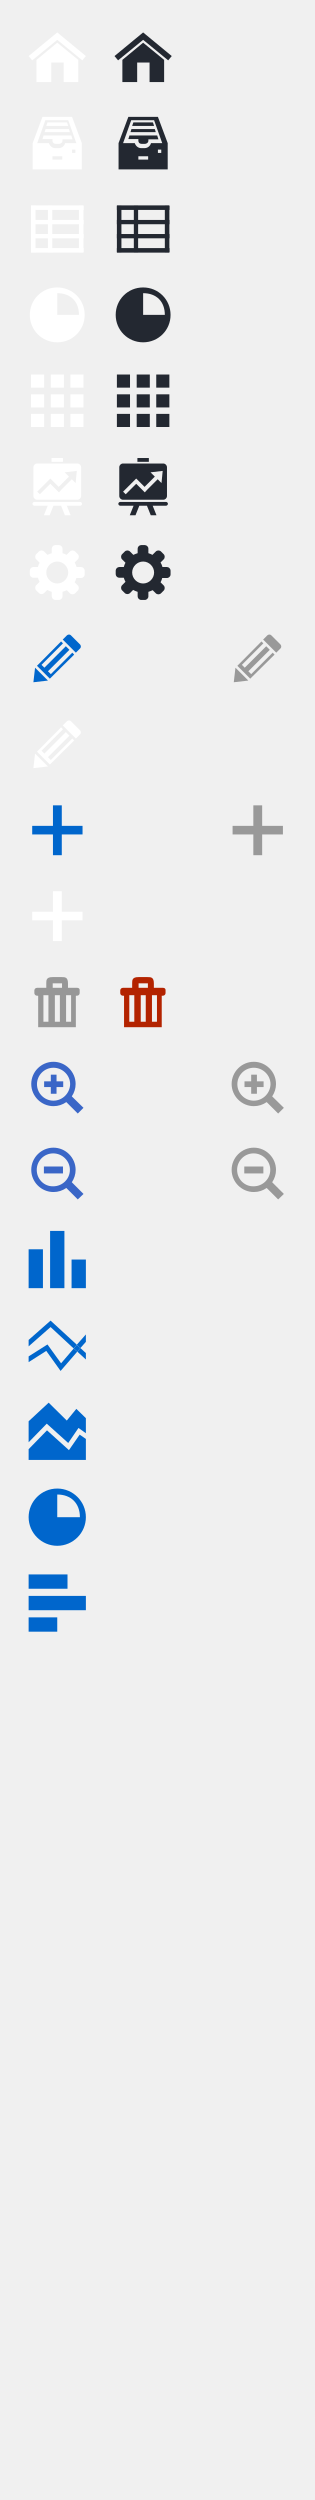
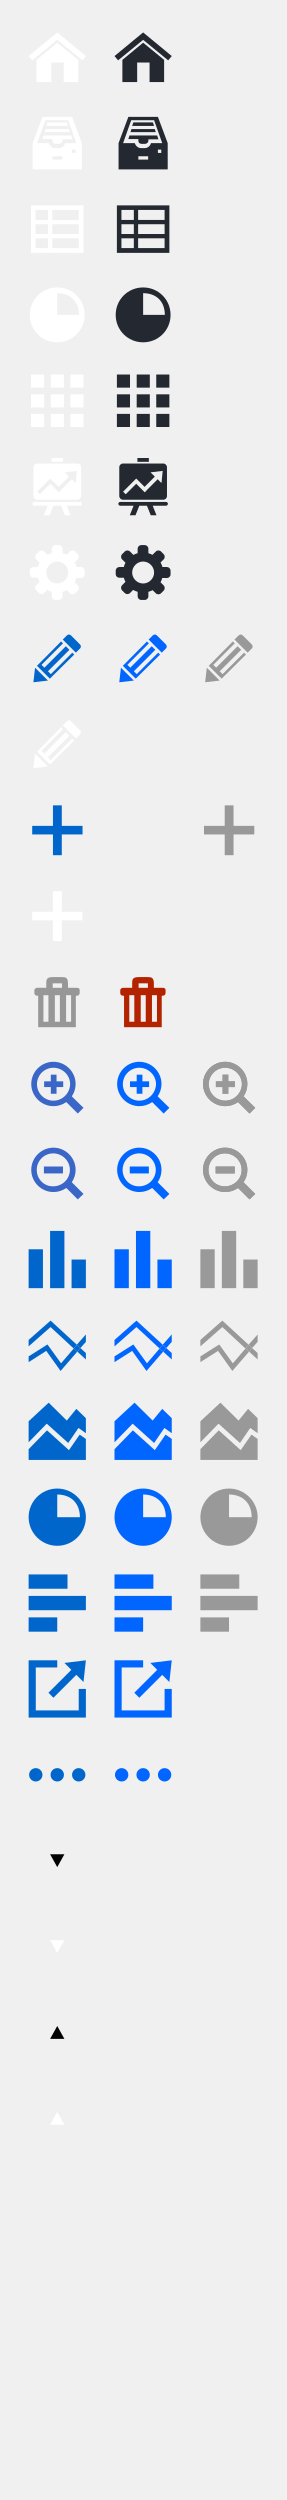
- <svg xmlns="http://www.w3.org/2000/svg" version="1.1" x="0px" y="0px" width="132px" height="1048px" viewBox="0 0 132 1048" enable-background="new 0 0 132 1048" xml:space="preserve">
+ <svg xmlns="http://www.w3.org/2000/svg" version="1.1" x="0px" y="0px" width="120px" height="1048px" viewBox="0 0 120 1048" enable-background="new 0 0 120 1048" xml:space="preserve">
  <g id="Background" display="none">
-     <rect display="inline" opacity="0.5" fill="#BF7F32" width="132" height="1048" />
+     <rect display="inline" opacity="0.5" fill="#BF7F32" width="120" height="1048" />
  </g>
  <g id="Icons">
    <g>
      <rect x="12" y="523.7" fill="#0066CC" width="6" height="16.3" />
      <rect x="21" y="516" fill="#0066CC" width="6" height="24" />
      <rect x="30" y="528" fill="#0066CC" width="6" height="12" />
    </g>
    <g>
      <rect x="12" y="660" fill="#0066CC" width="16.3" height="6" />
      <rect x="12" y="669" fill="#0066CC" width="24" height="6" />
      <rect x="12" y="678" fill="#0066CC" width="12" height="6" />
    </g>
    <path fill="#0066CC" d="M24,624c-6.6,0-12,5.4-12,12s5.4,12,12,12s12-5.4,12-12S30.6,624,24,624z M24,636v-9.5   c5.8,0,9.5,3.7,9.5,9.5H24z" />
    <g>
      <polygon fill="#0066CC" points="33.4,601.4 28.9,607.9 19.7,599.6 12,607.5 12,612 36,612 36,603.2   " />
      <polygon fill="#0066CC" points="19.6,596.8 28.6,604.9 32.9,598.6 36,600.8 36,594.5 32,590.6 28,595.5 20.4,588 12,595.8     12,604.6   " />
    </g>
    <g>
      <polygon fill="none" points="25.6,571.5 30.9,565.3 21.2,556.3 12,564.4 12,568.6 19.9,563.6   " />
      <polygon fill="#0066CC" points="30.9,565.3 32.2,563.7 21.2,553.6 12,561.7 12,564.4 21.2,556.3   " />
      <polygon fill="#0066CC" points="33.7,565.1 32.4,566.6 36,569.9 36,567.2   " />
      <polygon fill="#0066CC" points="25.4,574.7 32.4,566.6 30.9,565.3 25.6,571.5 19.9,563.6 12,568.6 12,571 19.4,566.3   " />
      <polygon fill="#0066CC" points="33.7,565.1 36,562.5 36,559.4 32.2,563.7   " />
      <polygon fill="#0066CC" points="30.9,565.3 32.4,566.6 33.7,565.1 32.2,563.7   " />
    </g>
    <g>
      <polygon fill="#FFFFFF" points="24,13.6 12,23.5 13.5,25.3 24,16.7 34.5,25.3 36,23.5   " />
      <path fill="#FFFFFF" d="M24,17.9l-8.7,7.2v4.2v1.6v1v1.9v0.6h0.6h3.4h0.5h1.7v-4.7v0v-1.6c0-0.6,0-1.2,0-1.9c0.6,0,1.1,0,1.7,0    h3.5v8.2h2.2v0h3.9v-0.6v-1.9v-1V30v-4.9L24,17.9z" />
    </g>
-     <g>
-       <rect x="13" y="92.2" fill="#FFFFFF" width="22" height="1.8" />
-       <rect x="13" y="98.1" fill="#FFFFFF" width="22" height="1.8" />
-       <rect x="20.1" y="86.3" fill="#FFFFFF" width="1.8" height="19.4" />
-       <rect x="13" y="86.3" fill="#FFFFFF" width="1.9" height="19.4" />
-       <rect x="33.1" y="86.3" fill="#FFFFFF" width="1.9" height="19.4" />
-       <rect x="13" y="104" fill="#FFFFFF" width="22" height="1.9" />
-       <rect x="13" y="86.1" fill="#FFFFFF" width="22" height="1.9" />
-     </g>
+     <path fill="#FFFFFF" d="M35,86.3v-0.2H13v0.2V88v16v1.8v0.2h22v-0.2h0v-5.8v-1.8V94v-1.8L35,86.3L35,86.3z M20.1,88v4.2h-5.2V88   H20.1z M14.9,94h5.2v4.1h-5.2V94z M14.9,99.9h5.2v4.1h-5.2V99.9z M33.1,104H21.9v-4.1h11.1V104z M33.1,98.1H21.9V94h11.1V98.1z    M21.9,92.2V88h11.1v4.2H21.9z" />
    <g>
      <path fill="#FFFFFF" d="M30.2,49H17.8l-4.1,11v11h20.6V60L30.2,49z M26.1,66.9h-4.1v-1.4h4.1V66.9z M31.6,64.1h-1.4v-1.4h1.4V64.1    z M27.3,60c-0.3,1.2-1.4,2.1-2.7,2.1h-1.4c-1.3,0-2.3-0.9-2.7-2.1h-4.9l3.4-9.6h9.6l3.4,9.6H27.3z" />
      <polygon fill="#FFFFFF" points="28.1,51.3 19.9,51.3 19.4,52.8 28.6,52.8   " />
      <polygon fill="#FFFFFF" points="18.7,55.4 29.3,55.4 28.9,54.1 19.1,54.1   " />
      <path fill="#FFFFFF" d="M18.3,56.7l-0.5,1.6h2.9h1.3V59c0,0.3,0.1,0.5,0.2,0.7c0.2,0.4,0.7,0.6,1.2,0.6h1.4c0.5,0,0.9-0.3,1.2-0.6    c0.1-0.2,0.2-0.5,0.2-0.7v-0.6h1.3h2.9l0,0l0,0l-0.5-1.6H18.3z" />
    </g>
    <path fill="#FFFFFF" d="M24,120.5c-6.4,0-11.5,5.1-11.5,11.5s5.1,11.5,11.5,11.5s11.5-5.1,11.5-11.5S30.4,120.5,24,120.5z M24,132   v-9.1c5.6,0,9.1,3.5,9.1,9.1H24z" />
    <g>
      <rect x="29.5" y="173.5" fill="#FFFFFF" width="5.5" height="5.5" />
      <rect x="21.3" y="173.5" fill="#FFFFFF" width="5.5" height="5.5" />
      <rect x="13" y="173.5" fill="#FFFFFF" width="5.5" height="5.5" />
      <rect x="13" y="157" fill="#FFFFFF" width="5.5" height="5.5" />
      <rect x="21.3" y="157" fill="#FFFFFF" width="5.5" height="5.5" />
      <rect x="29.5" y="157" fill="#FFFFFF" width="5.5" height="5.5" />
      <rect x="21.3" y="165.3" fill="#FFFFFF" width="5.5" height="5.5" />
      <rect x="13" y="165.3" fill="#FFFFFF" width="5.5" height="5.5" />
      <rect x="29.5" y="165.3" fill="#FFFFFF" width="5.5" height="5.5" />
    </g>
    <g>
      <rect x="65.5" y="173.5" fill="#232831" width="5.5" height="5.5" />
      <rect x="57.3" y="173.5" fill="#232831" width="5.5" height="5.5" />
      <rect x="49" y="173.5" fill="#232831" width="5.5" height="5.5" />
      <rect x="49" y="157" fill="#232831" width="5.5" height="5.5" />
      <rect x="57.3" y="157" fill="#232831" width="5.5" height="5.5" />
      <rect x="65.5" y="157" fill="#232831" width="5.5" height="5.5" />
      <rect x="57.3" y="165.3" fill="#232831" width="5.5" height="5.5" />
      <rect x="49" y="165.3" fill="#232831" width="5.5" height="5.5" />
      <rect x="65.5" y="165.3" fill="#232831" width="5.5" height="5.5" />
    </g>
    <g>
      <path fill="#FFFFFF" d="M33.6,210.4H14.4c-0.4,0-0.8,0.4-0.8,0.8c0,0.4,0.4,0.8,0.8,0.8H20l-1.6,4h2.4l1.6-4h3.2l1.6,4h2.4l-1.6-4    h5.6c0.4,0,0.8-0.4,0.8-0.8C34.4,210.8,34,210.4,33.6,210.4z" />
      <path fill="#FFFFFF" d="M32.4,194.3H15.6c-0.9,0-1.6,0.7-1.6,1.6v12c0,0.9,0.7,1.6,1.6,1.6h16.8c0.9,0,1.6-0.7,1.6-1.6v-12    C34,195,33.3,194.3,32.4,194.3z M31.7,202.5l-1.6-1.6l-4.3,4.3l-1.1,1.2l-3.6-3.6l-4.4,4.4l-1.1-1.1l5.5-5.5l1.1,1.1l2.4,2.4    l4.3-4.3l-1.8-1.8l5.1-0.6L31.7,202.5z" />
      <polygon fill="#FFFFFF" points="24.8,192 23.2,192 21.6,192 21.6,193.6 26.4,193.6 26.4,192   " />
    </g>
    <path fill="#FFFFFF" d="M34,237.7h-1.9c-0.2-0.7-0.4-1.3-0.8-1.9l1.3-1.3c0.6-0.6,0.6-1.6,0-2.2l-1.1-1.1c-0.6-0.6-1.6-0.6-2.2,0   l-1.4,1.4c-0.5-0.3-1.1-0.5-1.7-0.7V230c0-0.8-0.7-1.5-1.5-1.5h-1.5c-0.8,0-1.5,0.7-1.5,1.5v1.9c-0.6,0.2-1.2,0.4-1.8,0.7l-1.4-1.4   c-0.6-0.6-1.6-0.6-2.2,0l-1.1,1.1c-0.6,0.6-0.6,1.6,0,2.2l1.4,1.4c-0.3,0.6-0.6,1.2-0.7,1.8H14c-0.8,0-1.5,0.7-1.5,1.5v1.5   c0,0.8,0.7,1.5,1.5,1.5h1.9c0.2,0.6,0.4,1.2,0.7,1.7l-1.4,1.4c-0.6,0.6-0.6,1.6,0,2.2l1.1,1.1c0.6,0.6,1.6,0.6,2.2,0l1.3-1.3   c0.6,0.3,1.2,0.6,1.9,0.8v1.9c0,0.8,0.7,1.5,1.5,1.5h1.5c0.8,0,1.5-0.7,1.5-1.5v-1.9c0.6-0.2,1.2-0.4,1.8-0.7l1.3,1.3   c0.6,0.6,1.6,0.6,2.2,0l1.1-1.1c0.6-0.6,0.6-1.6,0-2.2l-1.3-1.3c0.3-0.6,0.6-1.2,0.7-1.8H34c0.8,0,1.5-0.7,1.5-1.5v-1.5   C35.5,238.4,34.8,237.7,34,237.7z M24,244.6c-2.5,0-4.6-2.1-4.6-4.6c0-2.5,2.1-4.6,4.6-4.6c2.5,0,4.6,2.1,4.6,4.6   C28.6,242.5,26.5,244.6,24,244.6z" />
    <g>
      <polygon fill="#232831" points="60,13.6 48,23.5 49.5,25.3 60,16.7 70.5,25.3 72,23.5   " />
      <path fill="#232831" d="M60,17.9l-8.7,7.2v4.2v1.6v1v1.9v0.6h0.6h3.4h0.5h1.7v-4.7v0v-1.6c0-0.6,0-1.2,0-1.9c0.6,0,1.1,0,1.7,0    h3.5v8.2h2.2v0h3.9v-0.6v-1.9v-1V30v-4.9L60,17.9z" />
    </g>
-     <g>
-       <rect x="49" y="92.2" fill="#232831" width="22" height="1.8" />
-       <rect x="49" y="98.1" fill="#232831" width="22" height="1.8" />
-       <rect x="56.1" y="86.3" fill="#232831" width="1.8" height="19.4" />
-       <rect x="49" y="86.3" fill="#232831" width="1.9" height="19.4" />
-       <rect x="69.1" y="86.3" fill="#232831" width="1.9" height="19.4" />
-       <rect x="49" y="104" fill="#232831" width="22" height="1.9" />
-       <rect x="49" y="86.1" fill="#232831" width="22" height="1.9" />
-     </g>
+     <path fill="#232831" d="M71,86.3v-0.2H49v0.2V88v16v1.8v0.2h22v-0.2h0v-5.8v-1.8V94v-1.8L71,86.3L71,86.3z M56.1,88v4.2h-5.2V88   H56.1z M50.9,94h5.2v4.1h-5.2V94z M50.9,99.9h5.2v4.1h-5.2V99.9z M69.1,104H57.9v-4.1h11.1V104z M69.1,98.1H57.9V94h11.1V98.1z    M57.9,92.2V88h11.1v4.2H57.9z" />
    <g>
      <path fill="#232831" d="M66.2,49H53.8l-4.1,11v11h20.6V60L66.2,49z M62.1,66.9h-4.1v-1.4h4.1V66.9z M67.6,64.1h-1.4v-1.4h1.4V64.1    z M63.3,60c-0.3,1.2-1.4,2.1-2.7,2.1h-1.4c-1.3,0-2.3-0.9-2.7-2.1h-4.9l3.4-9.6h9.6l3.4,9.6H63.3z" />
      <polygon fill="#232831" points="64.1,51.3 55.9,51.3 55.4,52.8 64.6,52.8   " />
      <polygon fill="#232831" points="54.7,55.4 65.3,55.4 64.9,54.1 55.1,54.1   " />
      <path fill="#232831" d="M54.3,56.7l-0.5,1.6h2.9h1.3V59c0,0.3,0.1,0.5,0.2,0.7c0.2,0.4,0.7,0.6,1.2,0.6h1.4c0.5,0,0.9-0.3,1.2-0.6    c0.1-0.2,0.2-0.5,0.2-0.7v-0.6h1.3h2.9l0,0l0,0l-0.5-1.6H54.3z" />
    </g>
    <path fill="#232831" d="M60,120.5c-6.4,0-11.5,5.1-11.5,11.5s5.1,11.5,11.5,11.5s11.5-5.1,11.5-11.5S66.4,120.5,60,120.5z M60,132   v-9.1c5.6,0,9.1,3.5,9.1,9.1H60z" />
    <g>
      <path fill="#232831" d="M69.6,210.4H50.4c-0.4,0-0.8,0.4-0.8,0.8c0,0.4,0.4,0.8,0.8,0.8H56l-1.6,4h2.4l1.6-4h3.2l1.6,4h2.4l-1.6-4    h5.6c0.4,0,0.8-0.4,0.8-0.8C70.4,210.8,70,210.4,69.6,210.4z" />
      <path fill="#232831" d="M68.4,194.3H51.6c-0.9,0-1.6,0.7-1.6,1.6v12c0,0.9,0.7,1.6,1.6,1.6h16.8c0.9,0,1.6-0.7,1.6-1.6v-12    C70,195,69.3,194.3,68.4,194.3z M67.7,202.5l-1.6-1.6l-4.3,4.3l-1.1,1.2l-3.6-3.6l-4.4,4.4l-1.1-1.1l5.5-5.5l1.1,1.1l2.4,2.4    l4.3-4.3l-1.8-1.8l5.1-0.6L67.7,202.5z" />
      <polygon fill="#232831" points="60.8,192 59.2,192 57.6,192 57.6,193.6 62.4,193.6 62.4,192   " />
    </g>
    <path fill="#232831" d="M70,237.7h-1.9c-0.2-0.7-0.4-1.3-0.8-1.9l1.3-1.3c0.6-0.6,0.6-1.6,0-2.2l-1.1-1.1c-0.6-0.6-1.6-0.6-2.2,0   l-1.4,1.4c-0.5-0.3-1.1-0.5-1.7-0.7V230c0-0.8-0.7-1.5-1.5-1.5h-1.5c-0.8,0-1.5,0.7-1.5,1.5v1.9c-0.6,0.2-1.2,0.4-1.8,0.7l-1.4-1.4   c-0.6-0.6-1.6-0.6-2.2,0l-1.1,1.1c-0.6,0.6-0.6,1.6,0,2.2l1.4,1.4c-0.3,0.6-0.6,1.2-0.7,1.8H50c-0.8,0-1.5,0.7-1.5,1.5v1.5   c0,0.8,0.7,1.5,1.5,1.5h1.9c0.2,0.6,0.4,1.2,0.7,1.7l-1.4,1.4c-0.6,0.6-0.6,1.6,0,2.2l1.1,1.1c0.6,0.6,1.6,0.6,2.2,0l1.3-1.3   c0.6,0.3,1.2,0.6,1.9,0.8v1.9c0,0.8,0.7,1.5,1.5,1.5h1.5c0.8,0,1.5-0.7,1.5-1.5v-1.9c0.6-0.2,1.2-0.4,1.8-0.7l1.3,1.3   c0.6,0.6,1.6,0.6,2.2,0l1.1-1.1c0.6-0.6,0.6-1.6,0-2.2l-1.3-1.3c0.3-0.6,0.6-1.2,0.7-1.8H70c0.8,0,1.5-0.7,1.5-1.5v-1.5   C71.5,238.4,70.8,237.7,70,237.7z M60,244.6c-2.5,0-4.6-2.1-4.6-4.6c0-2.5,2.1-4.6,4.6-4.6c2.5,0,4.6,2.1,4.6,4.6   C64.6,242.5,62.5,244.6,60,244.6z" />
    <g>
      <polygon fill="#0066CC" points="20.1,285.3 14,286 14.7,279.9   " />
      <path fill="#0066CC" d="M31.8,273.6l1.8-1.8c0.4-0.4,0.4-1.1,0-1.6l-3.9-3.9c-0.4-0.4-1.1-0.4-1.6,0l-1.8,1.8L31.8,273.6z" />
      <polygon fill="#0066CC" points="30.3,273.6 21.3,282.6 20.1,281.4 29.1,272.4 27.6,270.9 18.6,279.9 17.4,278.7 26.4,269.7     25.6,268.9 15.5,279.1 20.9,284.5 31.1,274.4   " />
    </g>
    <g>
+       <polygon fill="#0066FF" points="56.1,285.3 50,286 50.7,279.9   " />
+       <path fill="#0066FF" d="M67.8,273.6l1.8-1.8c0.4-0.4,0.4-1.1,0-1.6l-3.9-3.9c-0.4-0.4-1.1-0.4-1.6,0l-1.8,1.8L67.8,273.6z" />
+       <polygon fill="#0066FF" points="66.3,273.6 57.3,282.6 56.1,281.4 65.1,272.4 63.6,270.9 54.6,279.9 53.4,278.7 62.4,269.7     61.6,268.9 51.5,279.1 56.9,284.5 67.1,274.4   " />
+     </g>
+     <g>
      <polygon fill="#FFFFFF" points="20.1,321.3 14,322 14.7,315.9   " />
      <path fill="#FFFFFF" d="M31.8,309.6l1.8-1.8c0.4-0.4,0.4-1.1,0-1.6l-3.9-3.9c-0.4-0.4-1.1-0.4-1.6,0l-1.8,1.8L31.8,309.6z" />
      <polygon fill="#FFFFFF" points="30.3,309.6 21.3,318.6 20.1,317.4 29.1,308.4 27.6,306.9 18.6,315.9 17.4,314.7 26.4,305.7     25.6,304.9 15.5,315.1 20.9,320.5 31.1,310.4   " />
    </g>
    <g>
-       <polygon fill="#999999" points="104.1,285.3 98,286 98.7,279.9   " />
-       <path fill="#999999" d="M115.8,273.6l1.8-1.8c0.4-0.4,0.4-1.1,0-1.6l-3.9-3.9c-0.4-0.4-1.1-0.4-1.6,0l-1.8,1.8L115.8,273.6z" />
-       <polygon fill="#999999" points="114.3,273.6 105.3,282.6 104.1,281.4 113.1,272.4 111.6,270.9 102.6,279.9 101.4,278.7     110.4,269.7 109.6,268.9 99.5,279.1 104.9,284.5 115.1,274.4   " />
+       <polygon fill="#999999" points="92.1,285.3 86,286 86.7,279.9   " />
+       <path fill="#999999" d="M103.8,273.6l1.8-1.8c0.4-0.4,0.4-1.1,0-1.6l-3.9-3.9c-0.4-0.4-1.1-0.4-1.6,0l-1.8,1.8L103.8,273.6z" />
+       <polygon fill="#999999" points="102.3,273.6 93.3,282.6 92.1,281.4 101.1,272.4 99.6,270.9 90.6,279.9 89.4,278.7 98.4,269.7     97.6,268.9 87.5,279.1 92.9,284.5 103.1,274.4   " />
    </g>
    <path fill="#B32300" d="M68.4,414.1h-3.9v-1.3v-0.6c0-2.6-1.3-2.6-2.6-2.6c-1.3,0-1.3,0-3.9,0s-2.6,1.3-2.6,2.6c0,0.4,0,0.6,0,0.6   v1.3h-3.9c-0.6,0-1.1,0.5-1.1,1.1v1.1c0,0.6,0.5,1.1,1.1,1.1h0.5v13.2h15.8v-13.2h0.5c0.6,0,1.1-0.5,1.1-1.1v-1.1   C69.5,414.5,69,414.1,68.4,414.1z M58.1,412.2h3.9v1.9h-3.9V412.2z M56.3,428.3h-2.1v-11.1h2.1V428.3z M61.1,428.3h-2.1v-11.1h2.1   V428.3z M65.8,428.3h-2.1v-11.1h2.1V428.3z" />
    <path fill="#979797" d="M32.4,414.1h-3.9v-1.3v-0.6c0-2.6-1.3-2.6-2.6-2.6c-1.3,0-1.3,0-3.9,0s-2.6,1.3-2.6,2.6c0,0.4,0,0.6,0,0.6   v1.3h-3.9c-0.6,0-1.1,0.5-1.1,1.1v1.1c0,0.6,0.5,1.1,1.1,1.1h0.5v13.2h15.8v-13.2h0.5c0.6,0,1.1-0.5,1.1-1.1v-1.1   C33.5,414.5,33,414.1,32.4,414.1z M22.1,412.2h3.9v1.9h-3.9V412.2z M20.3,428.3h-2.1v-11.1h2.1V428.3z M25.1,428.3h-2.1v-11.1h2.1   V428.3z M29.8,428.3h-2.1v-11.1h2.1V428.3z" />
    <g>
      <path fill="#FFFFFF" d="M22.2,394.5v-8.7h-8.7v-3.6h8.7v-8.6h3.7v8.6h8.7v3.6h-8.7v8.7H22.2z" />
    </g>
    <g>
      <path fill="#0066CC" d="M22.2,358.5v-8.7h-8.7v-3.6h8.7v-8.6h3.7v8.6h8.7v3.6h-8.7v8.7H22.2z" />
    </g>
    <g>
-       <path fill="#999999" d="M106.2,358.5v-8.7h-8.7v-3.6h8.7v-8.6h3.7v8.6h8.7v3.6h-8.7v8.7H106.2z" />
+       <path fill="#999999" d="M94.2,358.5v-8.7h-8.7v-3.6h8.7v-8.6h3.7v8.6h8.7v3.6h-8.7v8.7H94.2z" />
    </g>
    <g>
      <polygon fill="#3A66C7" points="23.7,450.5 21.3,450.5 21.3,453.3 18.5,453.3 18.5,455.7 21.3,455.7 21.3,458.5 23.7,458.5     23.7,455.7 26.5,455.7 26.5,453.3 23.7,453.3   " />
      <path fill="#3A66C7" d="M30.1,459.6c1-1.5,1.6-3.3,1.6-5.2c0-5.1-4.2-9.3-9.3-9.3c-5.1,0-9.3,4.2-9.3,9.3c0,5.1,4.2,9.3,9.3,9.3    c2,0,3.8-0.6,5.4-1.7l4.8,4.8l2.4-2.4L30.1,459.6z M22.4,461.4c-3.8,0-6.9-3.1-6.9-6.9c0-3.8,3.1-6.9,6.9-6.9c3.8,0,7,3.1,7,6.9    C29.3,458.3,26.2,461.4,22.4,461.4z" />
    </g>
    <g>
-       <polygon fill="#999999" points="107.7,450.5 105.3,450.5 105.3,453.3 102.5,453.3 102.5,455.7 105.3,455.7 105.3,458.5     107.7,458.5 107.7,455.7 110.5,455.7 110.5,453.3 107.7,453.3   " />
-       <path fill="#999999" d="M114.1,459.6c1-1.5,1.6-3.3,1.6-5.2c0-5.1-4.2-9.3-9.3-9.3c-5.1,0-9.3,4.2-9.3,9.3c0,5.1,4.2,9.3,9.3,9.3    c2,0,3.8-0.6,5.4-1.7l4.8,4.8l2.4-2.4L114.1,459.6z M106.4,461.4c-3.8,0-6.9-3.1-6.9-6.9c0-3.8,3.1-6.9,6.9-6.9c3.8,0,7,3.1,7,6.9    C113.3,458.3,110.2,461.4,106.4,461.4z" />
+       <polygon fill="#999999" points="95.7,450.5 93.3,450.5 93.3,453.3 90.5,453.3 90.5,455.7 93.3,455.7 93.3,458.5 95.7,458.5     95.7,455.7 98.5,455.7 98.5,453.3 95.7,453.3   " />
+       <path fill="#999999" d="M102.1,459.6c1-1.5,1.6-3.3,1.6-5.2c0-5.1-4.2-9.3-9.3-9.3c-5.1,0-9.3,4.2-9.3,9.3c0,5.1,4.2,9.3,9.3,9.3    c2,0,3.8-0.6,5.4-1.7l4.8,4.8l2.4-2.4L102.1,459.6z M94.4,461.4c-3.8,0-6.9-3.1-6.9-6.9c0-3.8,3.1-6.9,6.9-6.9c3.8,0,7,3.1,7,6.9    C101.3,458.3,98.2,461.4,94.4,461.4z" />
    </g>
    <g>
      <rect x="18.4" y="489" fill="#3A66C7" width="8" height="2.9" />
      <path fill="#3A66C7" d="M35,500.5l-4.9-4.9c1-1.5,1.6-3.3,1.6-5.2c0-5.1-4.2-9.3-9.3-9.3c-5.1,0-9.3,4.2-9.3,9.3    c0,5.1,4.2,9.3,9.3,9.3c2,0,3.8-0.6,5.4-1.7l4.8,4.8L35,500.5z M15.4,490.4c0-3.8,3.1-6.9,6.9-6.9c3.8,0,7,3.1,7,6.9    c0,3.8-3.1,6.9-7,6.9C18.5,497.4,15.4,494.3,15.4,490.4z" />
    </g>
    <g>
-       <rect x="102.4" y="489" fill="#999999" width="8" height="2.9" />
-       <path fill="#999999" d="M119,500.5l-4.9-4.9c1-1.5,1.6-3.3,1.6-5.2c0-5.1-4.2-9.3-9.3-9.3c-5.1,0-9.3,4.2-9.3,9.3    c0,5.1,4.2,9.3,9.3,9.3c2,0,3.8-0.6,5.4-1.7l4.8,4.8L119,500.5z M99.4,490.4c0-3.8,3.1-6.9,6.9-6.9c3.8,0,7,3.1,7,6.9    c0,3.8-3.1,6.9-7,6.9C102.5,497.4,99.4,494.3,99.4,490.4z" />
+       <rect x="90.4" y="489" fill="#999999" width="8" height="2.9" />
+       <path fill="#999999" d="M107,500.5l-4.9-4.9c1-1.5,1.6-3.3,1.6-5.2c0-5.1-4.2-9.3-9.3-9.3c-5.1,0-9.3,4.2-9.3,9.3    c0,5.1,4.2,9.3,9.3,9.3c2,0,3.8-0.6,5.4-1.7l4.8,4.8L107,500.5z M87.4,490.4c0-3.8,3.1-6.9,6.9-6.9c3.8,0,7,3.1,7,6.9    c0,3.8-3.1,6.9-7,6.9C90.5,497.4,87.4,494.3,87.4,490.4z" />
+     </g>
+     <g>
+       <polygon fill="#0066CC" points="33,717 15,717 15,699 24,699 24,696 15,696 12,696 12,696 12,717 12,720 15,720 33,720 36,720     36,717 36,708 33,708   " />
+       <polygon fill="#0066CC" points="20.3,709.6 22.4,711.7 32,702.1 30.1,700.2 32.1,702.2 35,705.1 36,696 27,697.1 29.9,700   " />
+     </g>
+     <g>
+       <polygon fill="#0066FF" points="69,717 51,717 51,699 60,699 60,696 51,696 48,696 48,696 48,717 48,720 51,720 69,720 72,720     72,717 72,708 69,708   " />
+       <polygon fill="#0066FF" points="56.3,709.6 58.4,711.7 68,702.1 66.1,700.2 68.1,702.2 71,705.1 72,696 63,697.1 65.9,700   " />
+     </g>
+     <g>
+       <circle fill="#0066CC" cx="15" cy="744" r="2.8" />
+       <circle fill="#0066CC" cx="24" cy="744" r="2.8" />
+       <circle fill="#0066CC" cx="33" cy="744" r="2.8" />
+     </g>
+     <g>
+       <circle fill="#0066FF" cx="51" cy="744" r="2.8" />
+       <circle fill="#0066FF" cx="60" cy="744" r="2.8" />
+       <circle fill="#0066FF" cx="69" cy="744" r="2.8" />
+     </g>
+     <polygon fill="#FFFFFF" points="21,813.3 24,818.7 27,813.3  " />
+     <polygon points="21,777.3 24,782.7 27,777.3  " />
+     <polygon fill="#FFFFFF" points="27,890.7 24,885.3 21,890.7  " />
+     <polygon points="27,854.7 24,849.3 21,854.7  " />
+     <g>
+       <rect x="48" y="523.7" fill="#0066FF" width="6" height="16.3" />
+       <rect x="57" y="516" fill="#0066FF" width="6" height="24" />
+       <rect x="66" y="528" fill="#0066FF" width="6" height="12" />
+     </g>
+     <g>
+       <rect x="48" y="660" fill="#0066FF" width="16.3" height="6" />
+       <rect x="48" y="669" fill="#0066FF" width="24" height="6" />
+       <rect x="48" y="678" fill="#0066FF" width="12" height="6" />
+     </g>
+     <path fill="#0066FF" d="M60,624c-6.6,0-12,5.4-12,12s5.4,12,12,12s12-5.4,12-12S66.6,624,60,624z M60,636v-9.5   c5.8,0,9.5,3.7,9.5,9.5H60z" />
+     <g>
+       <polygon fill="#0066FF" points="69.4,601.4 64.9,607.9 55.7,599.6 48,607.5 48,612 72,612 72,603.2   " />
+       <polygon fill="#0066FF" points="55.6,596.8 64.6,604.9 68.9,598.6 72,600.8 72,594.5 68,590.6 64,595.5 56.4,588 48,595.8     48,604.6   " />
+     </g>
+     <g>
+       <polygon fill="none" points="61.6,571.5 66.9,565.3 57.2,556.3 48,564.4 48,568.6 55.9,563.6   " />
+       <polygon fill="#0066FF" points="66.9,565.3 68.2,563.7 57.2,553.6 48,561.7 48,564.4 57.2,556.3   " />
+       <polygon fill="#0066FF" points="69.7,565.1 68.4,566.6 72,569.9 72,567.2   " />
+       <polygon fill="#0066FF" points="61.4,574.7 68.4,566.6 66.9,565.3 61.6,571.5 55.9,563.6 48,568.6 48,571 55.4,566.3   " />
+       <polygon fill="#0066FF" points="69.7,565.1 72,562.5 72,559.4 68.2,563.7   " />
+       <polygon fill="#0066FF" points="66.9,565.3 68.4,566.6 69.7,565.1 68.2,563.7   " />
+     </g>
+     <g>
+       <rect x="84" y="523.7" fill="#999999" width="6" height="16.3" />
+       <rect x="93" y="516" fill="#999999" width="6" height="24" />
+       <rect x="102" y="528" fill="#999999" width="6" height="12" />
+     </g>
+     <g>
+       <rect x="84" y="660" fill="#999999" width="16.3" height="6" />
+       <rect x="84" y="669" fill="#999999" width="24" height="6" />
+       <rect x="84" y="678" fill="#999999" width="12" height="6" />
+     </g>
+     <path fill="#999999" d="M96,624c-6.6,0-12,5.4-12,12s5.4,12,12,12s12-5.4,12-12S102.6,624,96,624z M96,636v-9.5   c5.8,0,9.5,3.7,9.5,9.5H96z" />
+     <g>
+       <polygon fill="#999999" points="105.4,601.4 100.9,607.9 91.7,599.6 84,607.5 84,612 108,612 108,603.2   " />
+       <polygon fill="#999999" points="91.6,596.8 100.6,604.9 104.9,598.6 108,600.8 108,594.5 104,590.6 100,595.5 92.4,588 84,595.8     84,604.6   " />
+     </g>
+     <g>
+       <polygon fill="none" points="97.6,571.5 102.9,565.3 93.2,556.3 84,564.4 84,568.6 91.9,563.6   " />
+       <polygon fill="#999999" points="102.9,565.3 104.2,563.7 93.2,553.6 84,561.7 84,564.4 93.2,556.3   " />
+       <polygon fill="#999999" points="105.7,565.1 104.4,566.6 108,569.9 108,567.2   " />
+       <polygon fill="#999999" points="97.4,574.7 104.4,566.6 102.9,565.3 97.6,571.5 91.9,563.6 84,568.6 84,571 91.4,566.3   " />
+       <polygon fill="#999999" points="105.7,565.1 108,562.5 108,559.4 104.2,563.7   " />
+       <polygon fill="#999999" points="102.9,565.3 104.4,566.6 105.7,565.1 104.2,563.7   " />
+     </g>
+     <g>
+       <polygon fill="#999999" points="95.7,450.5 93.3,450.5 93.3,453.3 90.5,453.3 90.5,455.7 93.3,455.7 93.3,458.5 95.7,458.5     95.7,455.7 98.5,455.7 98.5,453.3 95.7,453.3   " />
+       <path fill="#999999" d="M102.1,459.6c1-1.5,1.6-3.3,1.6-5.2c0-5.1-4.2-9.3-9.3-9.3c-5.1,0-9.3,4.2-9.3,9.3c0,5.1,4.2,9.3,9.3,9.3    c2,0,3.8-0.6,5.4-1.7l4.8,4.8l2.4-2.4L102.1,459.6z M94.4,461.4c-3.8,0-6.9-3.1-6.9-6.9c0-3.8,3.1-6.9,6.9-6.9c3.8,0,7,3.1,7,6.9    C101.3,458.3,98.2,461.4,94.4,461.4z" />
+     </g>
+     <g>
+       <polygon fill="#0066FF" points="59.7,450.5 57.3,450.5 57.3,453.3 54.5,453.3 54.5,455.7 57.3,455.7 57.3,458.5 59.7,458.5     59.7,455.7 62.5,455.7 62.5,453.3 59.7,453.3   " />
+       <path fill="#0066FF" d="M66.1,459.6c1-1.5,1.6-3.3,1.6-5.2c0-5.1-4.2-9.3-9.3-9.3c-5.1,0-9.3,4.2-9.3,9.3c0,5.1,4.2,9.3,9.3,9.3    c2,0,3.8-0.6,5.4-1.7l4.8,4.8l2.4-2.4L66.1,459.6z M58.4,461.4c-3.8,0-6.9-3.1-6.9-6.9c0-3.8,3.1-6.9,6.9-6.9c3.8,0,7,3.1,7,6.9    C65.3,458.3,62.2,461.4,58.4,461.4z" />
+     </g>
+     <g>
+       <rect x="54.4" y="489" fill="#0066FF" width="8" height="2.9" />
+       <path fill="#0066FF" d="M71,500.5l-4.9-4.9c1-1.5,1.6-3.3,1.6-5.2c0-5.1-4.2-9.3-9.3-9.3c-5.1,0-9.3,4.2-9.3,9.3    c0,5.1,4.2,9.3,9.3,9.3c2,0,3.8-0.6,5.4-1.7l4.8,4.8L71,500.5z M51.4,490.4c0-3.8,3.1-6.9,6.9-6.9c3.8,0,7,3.1,7,6.9    c0,3.8-3.1,6.9-7,6.9C54.5,497.4,51.4,494.3,51.4,490.4z" />
+     </g>
+     <g>
+       <rect x="90.4" y="489" fill="#999999" width="8" height="2.9" />
+       <path fill="#999999" d="M107,500.5l-4.9-4.9c1-1.5,1.6-3.3,1.6-5.2c0-5.1-4.2-9.3-9.3-9.3c-5.1,0-9.3,4.2-9.3,9.3    c0,5.1,4.2,9.3,9.3,9.3c2,0,3.8-0.6,5.4-1.7l4.8,4.8L107,500.5z M87.4,490.4c0-3.8,3.1-6.9,6.9-6.9c3.8,0,7,3.1,7,6.9    c0,3.8-3.1,6.9-7,6.9C90.5,497.4,87.4,494.3,87.4,490.4z" />
    </g>
  </g>
  <g id="Labels" display="none">
    <rect x="12" y="516" display="inline" fill="none" width="24" height="24" />
    <rect x="12" y="660" display="inline" fill="none" width="24" height="24" />
+     <rect x="48" y="660" display="inline" fill="none" width="24" height="24" />
+     <rect x="84" y="660" display="inline" fill="none" width="24" height="24" />
+     <rect x="12" y="732" display="inline" fill="none" width="24" height="24" />
+     <rect x="48" y="732" display="inline" fill="none" width="24" height="24" />
+     <rect x="84" y="732" display="inline" fill="none" width="24" height="24" />
+     <rect x="12" y="696" display="inline" fill="none" width="24" height="24" />
+     <rect x="84" y="696" display="inline" fill="none" width="24" height="24" />
+     <rect x="84" y="696" display="inline" fill="none" width="24" height="24" />
    <rect x="12" y="588" display="inline" fill="none" width="24" height="24" />
    <rect x="12" y="624" display="inline" fill="none" width="24" height="24" />
    <rect x="12" y="552" display="inline" fill="none" width="24" height="24" />
+     <rect x="12" y="768" display="inline" fill="none" width="24" height="24" />
+     <rect x="48" y="768" display="inline" fill="none" width="24" height="24" />
+     <rect x="84" y="768" display="inline" fill="none" width="24" height="24" />
+     <rect x="12" y="804" display="inline" fill="none" width="24" height="24" />
+     <rect x="48" y="804" display="inline" fill="none" width="24" height="24" />
+     <rect x="84" y="804" display="inline" fill="none" width="24" height="24" />
+     <rect x="12" y="840" display="inline" fill="none" width="24" height="24" />
+     <rect x="48" y="840" display="inline" fill="none" width="24" height="24" />
+     <rect x="84" y="840" display="inline" fill="none" width="24" height="24" />
+     <rect x="12" y="876" display="inline" fill="none" width="24" height="24" />
+     <rect x="48" y="876" display="inline" fill="none" width="24" height="24" />
+     <rect x="84" y="876" display="inline" fill="none" width="24" height="24" />
    <rect x="12" y="12" display="inline" fill="none" width="24" height="24" />
    <rect x="12" y="48" display="inline" fill="none" width="24" height="24" />
    <rect x="12" y="84" display="inline" fill="none" width="24" height="24" />
    <rect x="12" y="120" display="inline" fill="none" width="24" height="24" />
    <rect x="12" y="156" display="inline" fill="none" width="24" height="24" />
    <rect x="48" y="156" display="inline" fill="none" width="24" height="24" />
    <rect x="12" y="192" display="inline" fill="none" width="24" height="24" />
    <rect x="12" y="228" display="inline" fill="none" width="24" height="24" />
    <rect x="12" y="264" display="inline" fill="none" width="24" height="24" />
-     <rect x="96" y="264" display="inline" fill="none" width="24" height="24" />
+     <rect x="48" y="264" display="inline" fill="none" width="24" height="24" />
+     <rect x="84" y="264" display="inline" fill="none" width="24" height="24" />
+     <rect x="84" y="228" display="inline" fill="none" width="24" height="24" />
+     <rect x="84" y="192" display="inline" fill="none" width="24" height="24" />
+     <rect x="84" y="156" display="inline" fill="none" width="24" height="24" />
+     <rect x="84" y="120" display="inline" fill="none" width="24" height="24" />
+     <rect x="84" y="84" display="inline" fill="none" width="24" height="24" />
+     <rect x="84" y="48" display="inline" fill="none" width="24" height="24" />
+     <rect x="84" y="12" display="inline" fill="none" width="24" height="24" />
    <rect x="12" y="408" display="inline" fill="none" width="24" height="24" />
-     <rect x="96" y="408" display="inline" fill="none" width="24" height="24" />
+     <rect x="84" y="408" display="inline" fill="none" width="24" height="24" />
    <rect x="48" y="408" display="inline" fill="none" width="24" height="24" />
    <rect x="12" y="444" display="inline" fill="none" width="24" height="24" />
-     <rect x="96" y="444" display="inline" fill="none" width="24" height="24" />
+     <rect x="84" y="444" display="inline" fill="none" width="24" height="24" />
    <rect x="48" y="444" display="inline" fill="none" width="24" height="24" />
    <rect x="12" y="480" display="inline" fill="none" width="24" height="24" />
-     <rect x="96" y="480" display="inline" fill="none" width="24" height="24" />
+     <rect x="84" y="480" display="inline" fill="none" width="24" height="24" />
    <rect x="48" y="480" display="inline" fill="none" width="24" height="24" />
+     <rect x="48" y="516" display="inline" fill="none" width="24" height="24" />
+     <rect x="84" y="516" display="inline" fill="none" width="24" height="24" />
+     <rect x="48" y="552" display="inline" fill="none" width="24" height="24" />
+     <rect x="84" y="552" display="inline" fill="none" width="24" height="24" />
+     <rect x="48" y="588" display="inline" fill="none" width="24" height="24" />
+     <rect x="84" y="588" display="inline" fill="none" width="24" height="24" />
+     <rect x="48" y="624" display="inline" fill="none" width="24" height="24" />
+     <rect x="84" y="624" display="inline" fill="none" width="24" height="24" />
    <rect x="12" y="372" display="inline" fill="none" width="24" height="24" />
-     <rect x="96" y="372" display="inline" fill="none" width="24" height="24" />
+     <rect x="84" y="372" display="inline" fill="none" width="24" height="24" />
    <rect x="48" y="372" display="inline" fill="none" width="24" height="24" />
    <rect x="12" y="336" display="inline" fill="none" width="24" height="24" />
-     <rect x="96" y="336" display="inline" fill="none" width="24" height="24" />
+     <rect x="84" y="336" display="inline" fill="none" width="24" height="24" />
    <rect x="48" y="336" display="inline" fill="none" width="24" height="24" />
    <rect x="48" y="264" display="inline" fill="none" width="24" height="24" />
    <rect x="12" y="300" display="inline" fill="none" width="24" height="24" />
-     <rect x="96" y="300" display="inline" fill="none" width="24" height="24" />
+     <rect x="84" y="300" display="inline" fill="none" width="24" height="24" />
    <rect x="48" y="300" display="inline" fill="none" width="24" height="24" />
    <rect x="48" y="12" display="inline" fill="none" width="24" height="24" />
    <rect x="48" y="48" display="inline" fill="none" width="24" height="24" />
    <rect x="48" y="84" display="inline" fill="none" width="24" height="24" />
    <rect x="48" y="120" display="inline" fill="none" width="24" height="24" />
    <rect x="48" y="156" display="inline" fill="none" width="24" height="24" />
    <rect x="48" y="192" display="inline" fill="none" width="24" height="24" />
    <rect x="48" y="228" display="inline" fill="none" width="24" height="24" />
+     <rect x="48" y="660" display="inline" fill="none" width="24" height="24" />
+     <rect x="84" y="660" display="inline" fill="none" width="24" height="24" />
+     <rect x="48" y="516" display="inline" fill="none" width="24" height="24" />
+     <rect x="48" y="660" display="inline" fill="none" width="24" height="24" />
+     <rect x="48" y="588" display="inline" fill="none" width="24" height="24" />
+     <rect x="48" y="624" display="inline" fill="none" width="24" height="24" />
+     <rect x="48" y="552" display="inline" fill="none" width="24" height="24" />
+     <rect x="84" y="444" display="inline" fill="none" width="24" height="24" />
+     <rect x="48" y="444" display="inline" fill="none" width="24" height="24" />
+     <rect x="48" y="444" display="inline" fill="none" width="24" height="24" />
+     <rect x="48" y="480" display="inline" fill="none" width="24" height="24" />
+     <rect x="84" y="480" display="inline" fill="none" width="24" height="24" />
+     <rect x="48" y="480" display="inline" fill="none" width="24" height="24" />
+     <rect x="48" y="516" display="inline" fill="none" width="24" height="24" />
+     <rect x="84" y="516" display="inline" fill="none" width="24" height="24" />
+     <rect x="48" y="552" display="inline" fill="none" width="24" height="24" />
+     <rect x="84" y="552" display="inline" fill="none" width="24" height="24" />
+     <rect x="48" y="588" display="inline" fill="none" width="24" height="24" />
+     <rect x="84" y="588" display="inline" fill="none" width="24" height="24" />
+     <rect x="48" y="624" display="inline" fill="none" width="24" height="24" />
+     <rect x="84" y="660" display="inline" fill="none" width="24" height="24" />
+     <rect x="84" y="516" display="inline" fill="none" width="24" height="24" />
+     <rect x="84" y="660" display="inline" fill="none" width="24" height="24" />
+     <rect x="84" y="588" display="inline" fill="none" width="24" height="24" />
+     <rect x="84" y="624" display="inline" fill="none" width="24" height="24" />
+     <rect x="84" y="552" display="inline" fill="none" width="24" height="24" />
+     <rect x="84" y="516" display="inline" fill="none" width="24" height="24" />
+     <rect x="84" y="552" display="inline" fill="none" width="24" height="24" />
+     <rect x="84" y="588" display="inline" fill="none" width="24" height="24" />
+     <rect x="84" y="624" display="inline" fill="none" width="24" height="24" />
+     <rect x="84" y="624" display="inline" fill="none" width="24" height="24" />
  </g>
</svg>
